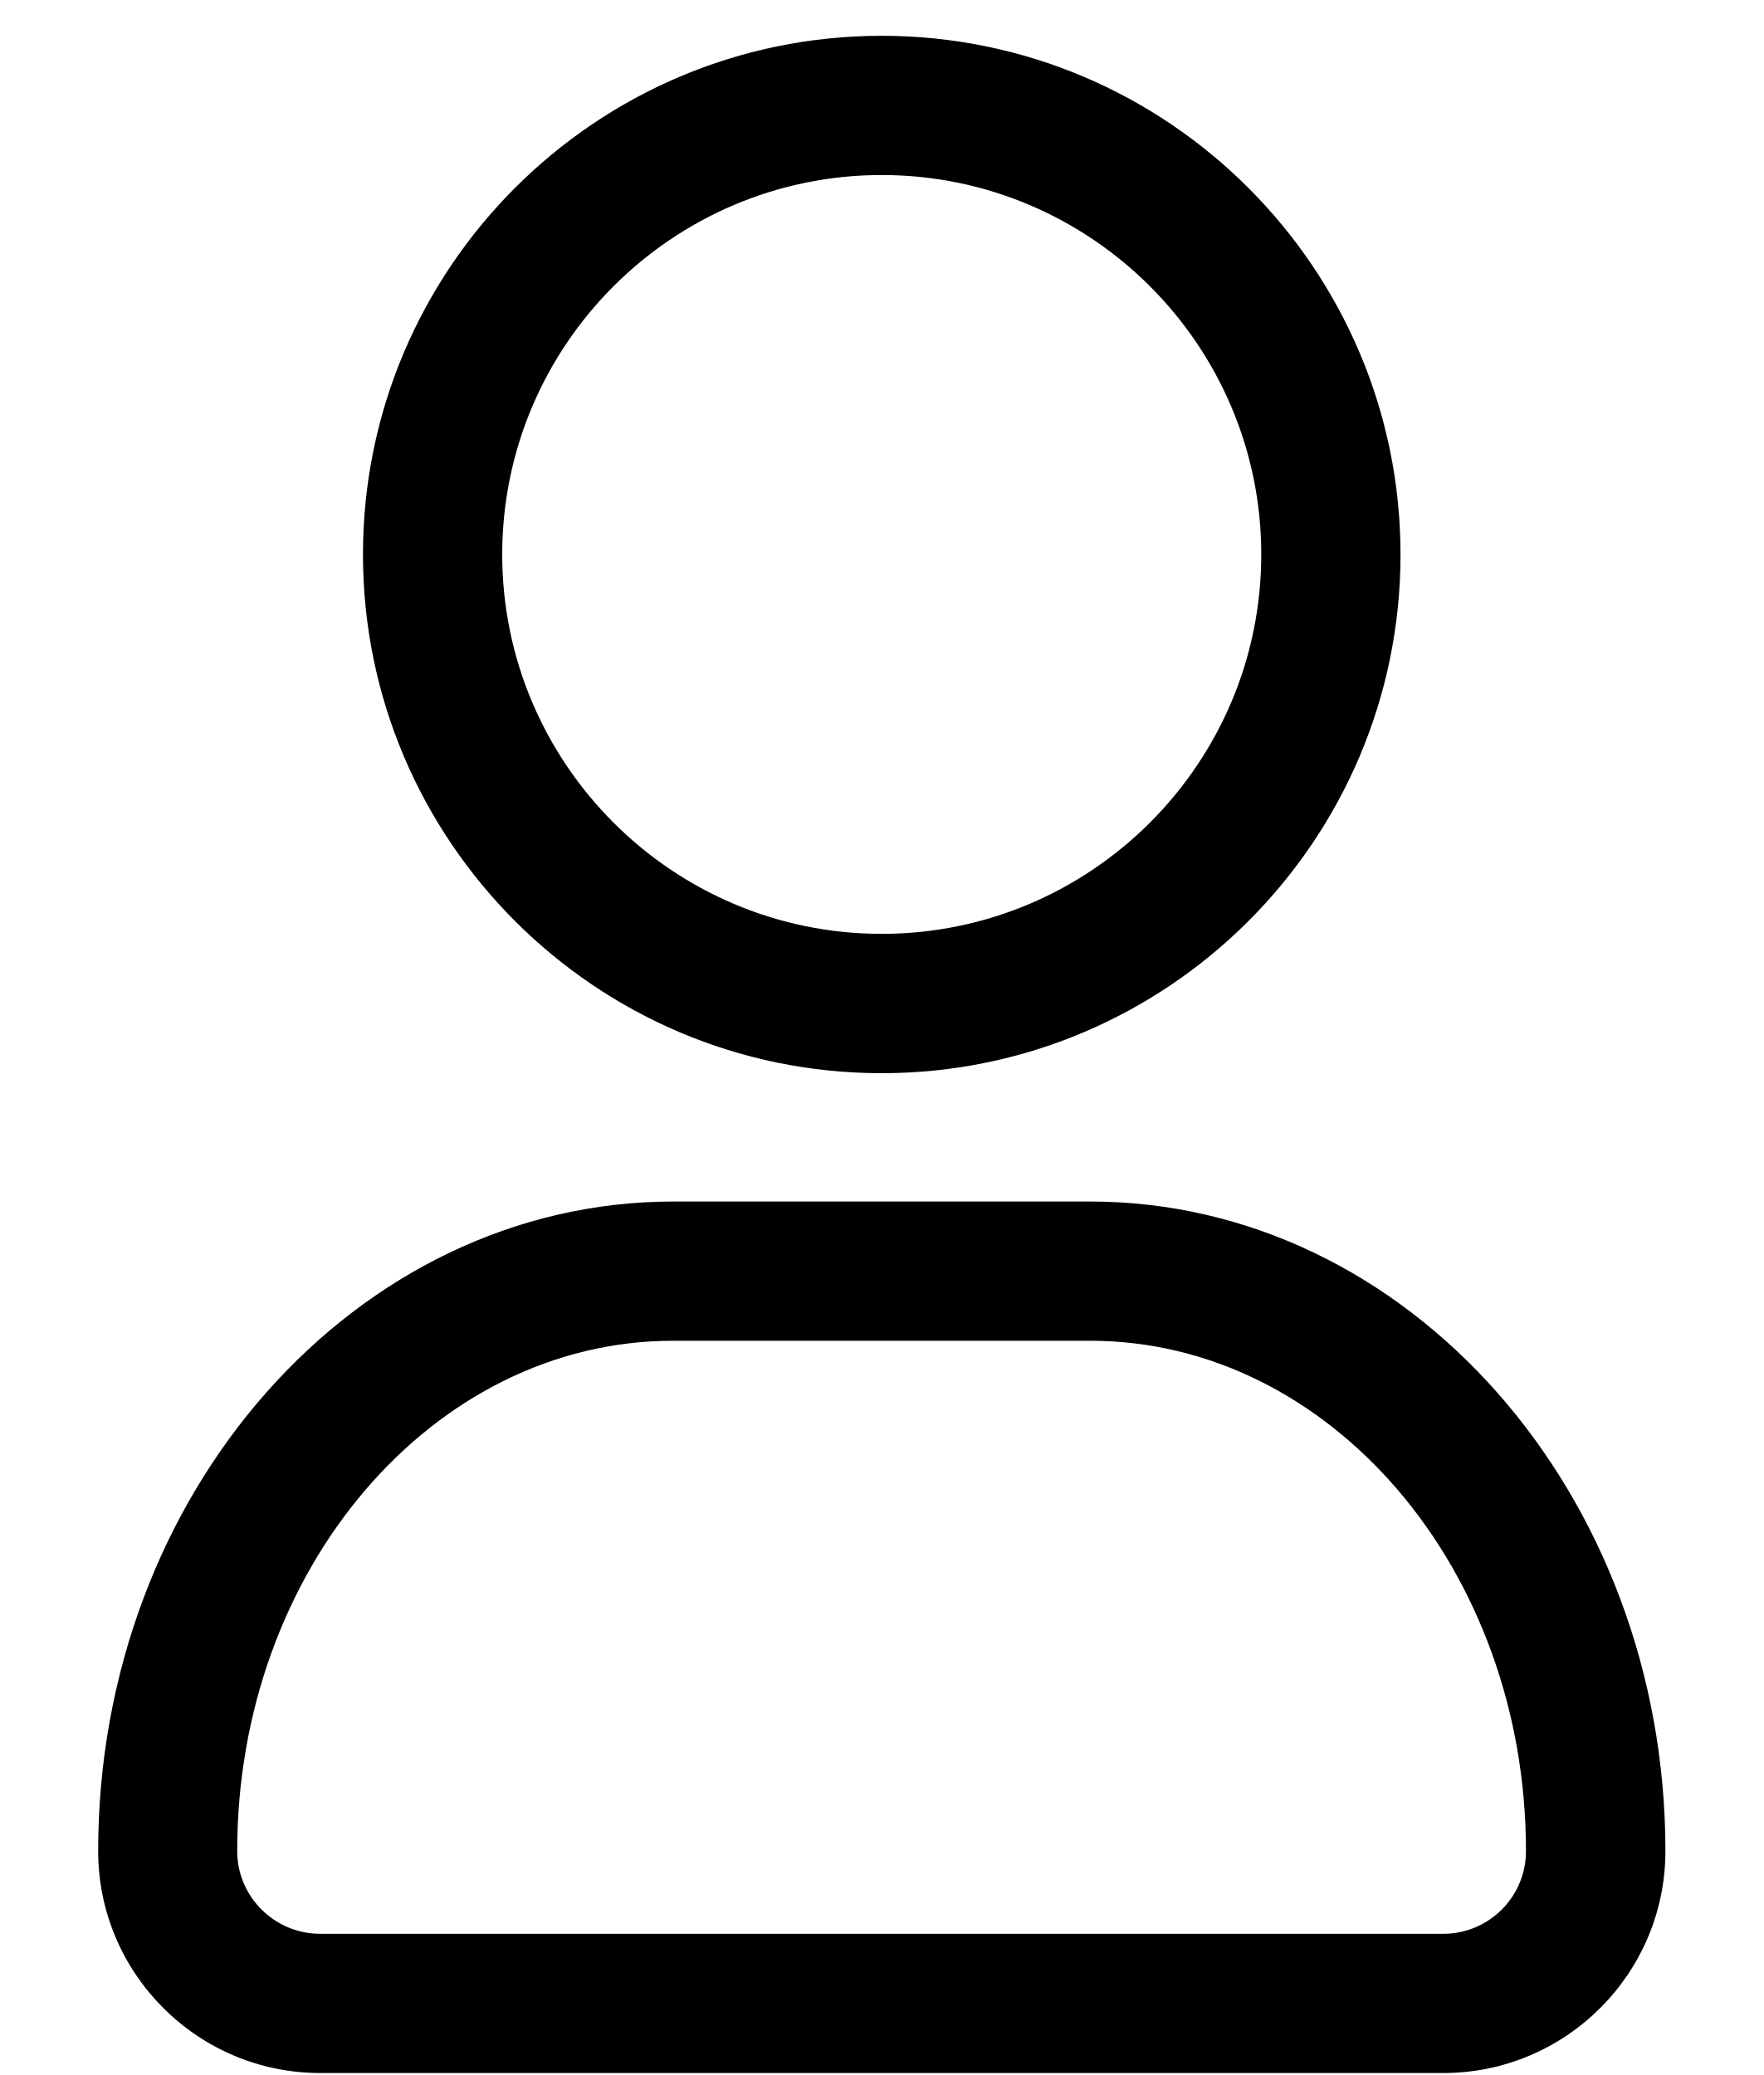
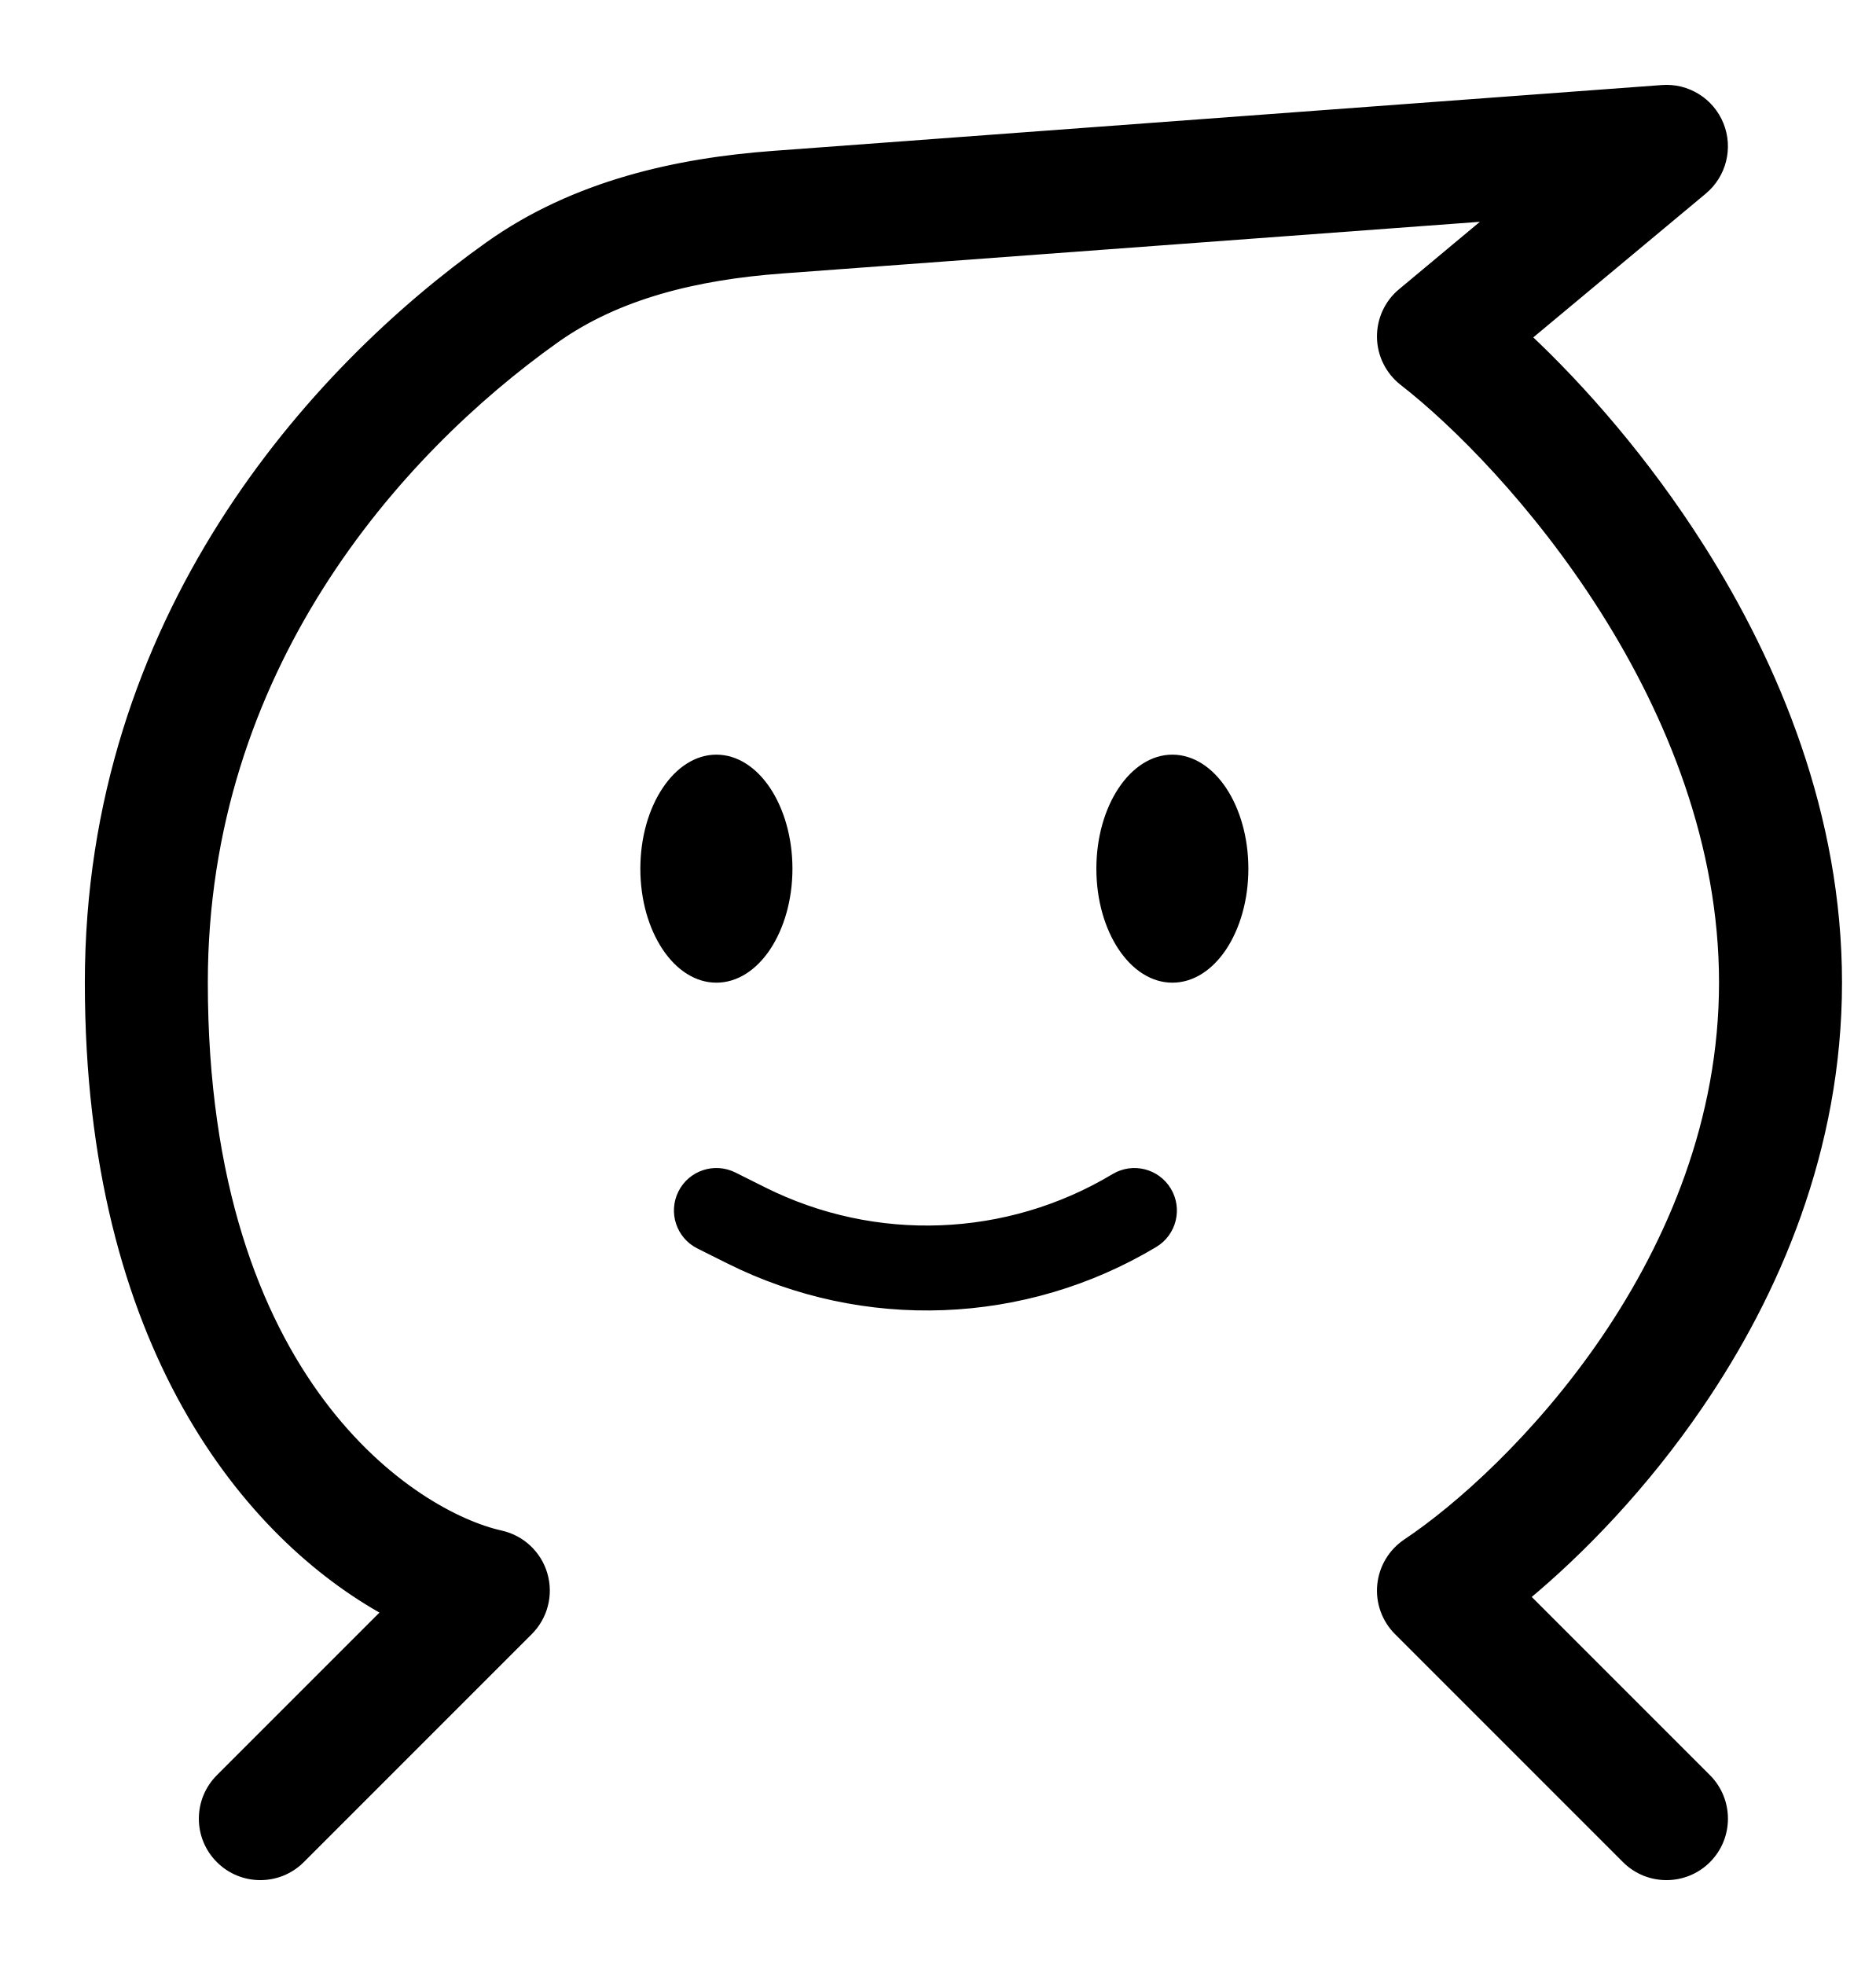
- <svg xmlns="http://www.w3.org/2000/svg" width="current" height="current" viewBox="0 0 17 20" fill="none">
-   <path d="M8.497 10.294C11.227 10.294 13.447 8.074 13.447 5.345C13.447 2.616 11.227 0.395 8.497 0.395C5.767 0.395 3.548 2.615 3.548 5.344C3.548 8.073 5.767 10.294 8.497 10.294ZM8.497 1.637C10.542 1.637 12.205 3.3 12.205 5.344C12.205 7.388 10.542 9.051 8.497 9.051C6.453 9.051 4.79 7.388 4.79 5.344C4.79 3.3 6.453 1.637 8.497 1.637ZM10.507 11.631H6.488C3.46 11.631 0.996 14.417 0.996 17.841C0.996 18.994 1.933 19.931 3.086 19.931H13.91C15.062 19.931 16 18.994 16 17.841C15.999 14.417 13.535 11.631 10.507 11.631ZM13.909 18.689H3.085C2.618 18.689 2.236 18.309 2.236 17.841C2.236 15.101 4.143 12.873 6.486 12.873H10.506C12.849 12.873 14.756 15.101 14.756 17.841C14.757 18.309 14.377 18.689 13.909 18.689Z" fill="currentColor" stroke="currentColor" stroke-width="0.1" />
-   <path fill-rule="evenodd" clip-rule="evenodd" d="M7.499 10.397C10.229 10.397 12.447 8.177 12.447 5.449C12.447 2.721 10.229 0.5 7.499 0.5C7.449 0.5 7.399 0.501 7.349 0.502C7.301 0.501 7.252 0.5 7.203 0.5C4.629 0.5 2.542 2.587 2.542 5.161C2.542 5.26 2.545 5.358 2.552 5.455C2.555 8.18 4.773 10.397 7.499 10.397ZM5.49 11.733C2.463 11.733 0 14.518 0 17.941C0 19.093 0.937 20.031 2.09 20.031H12.91C14.063 20.031 15 19.093 15 17.941C14.999 14.518 12.535 11.733 9.508 11.733H5.49Z" fill="current" />
+ <svg xmlns="http://www.w3.org/2000/svg" width="current" height="current" viewBox="0 0 21 22" fill="none">
+   <path fill-rule="evenodd" clip-rule="evenodd" d="M19.251 1.399C19.355 1.656 19.281 1.951 19.068 2.129L17.093 3.775C17.704 4.348 18.418 5.157 19.039 6.137C19.878 7.461 20.575 9.139 20.575 11C20.575 12.865 19.875 14.478 19.027 15.721C18.406 16.633 17.692 17.366 17.077 17.876L19.111 19.91C19.36 20.16 19.36 20.564 19.111 20.813C18.862 21.062 18.457 21.062 18.208 20.813L15.655 18.26C15.52 18.125 15.452 17.936 15.471 17.746C15.49 17.555 15.593 17.384 15.752 17.277C16.324 16.896 17.222 16.103 17.973 15.002C18.72 13.905 19.298 12.539 19.298 11C19.298 9.457 18.718 8.014 17.961 6.82C17.204 5.626 16.297 4.723 15.714 4.27C15.562 4.151 15.471 3.97 15.468 3.777C15.465 3.584 15.549 3.399 15.698 3.276L16.722 2.422L8.755 3.012C7.793 3.083 6.912 3.298 6.216 3.793C4.429 5.064 2.277 7.498 2.277 11C2.277 15.507 4.659 16.975 5.607 17.185C5.834 17.236 6.016 17.406 6.081 17.63C6.146 17.854 6.084 18.095 5.919 18.26L3.366 20.813C3.117 21.062 2.713 21.062 2.464 20.813C2.214 20.564 2.214 20.16 2.464 19.91L4.331 18.043C2.796 17.199 1 15.081 1 11C1 6.931 3.5 4.157 5.476 2.753C6.442 2.066 7.589 1.818 8.661 1.739L18.612 1.002C18.889 0.981 19.147 1.142 19.251 1.399Z" fill="currentColor" stroke="currentColor" stroke-width="0.1" stroke-linecap="round" stroke-linejoin="round" />
+   <path d="M8.823 9.726C8.823 10.07 8.729 10.379 8.582 10.601C8.434 10.823 8.235 10.952 8.021 10.952C7.808 10.952 7.609 10.823 7.461 10.601C7.313 10.379 7.22 10.07 7.22 9.726C7.22 9.382 7.313 9.073 7.461 8.851C7.609 8.629 7.808 8.499 8.021 8.499C8.235 8.499 8.434 8.629 8.582 8.851C8.729 9.073 8.823 9.382 8.823 9.726Z" fill="currentColor" stroke="currentColor" stroke-width="0.1" />
+   <path d="M13.928 9.726C13.928 10.07 13.835 10.379 13.688 10.601C13.54 10.823 13.341 10.952 13.127 10.952C12.914 10.952 12.715 10.823 12.567 10.601C12.419 10.379 12.326 10.07 12.326 9.726C12.326 9.382 12.419 9.073 12.567 8.851C12.715 8.629 12.914 8.499 13.127 8.499C13.341 8.499 13.54 8.629 13.688 8.851C13.835 9.073 13.928 9.382 13.928 9.726Z" fill="currentColor" stroke="currentColor" stroke-width="0.1" />
+   <path fill-rule="evenodd" clip-rule="evenodd" d="M7.641 13.362C7.746 13.152 8.001 13.067 8.212 13.172L8.546 13.339C9.798 13.965 11.283 13.908 12.483 13.188C12.685 13.067 12.946 13.132 13.067 13.334C13.188 13.535 13.123 13.797 12.921 13.918C11.471 14.787 9.677 14.856 8.165 14.1L7.831 13.933C7.621 13.828 7.536 13.572 7.641 13.362Z" fill="currentColor" stroke="currentColor" stroke-width="0.1" stroke-linecap="round" />
+   <path fill-rule="evenodd" clip-rule="evenodd" d="M19.251 1.399C19.355 1.656 19.281 1.951 19.068 2.129L17.093 3.775C17.704 4.348 18.418 5.157 19.039 6.137C19.878 7.461 20.575 9.139 20.575 11C20.575 12.865 19.875 14.478 19.027 15.721C18.406 16.633 17.692 17.366 17.077 17.876L19.111 19.91C19.36 20.16 19.36 20.564 19.111 20.813C18.862 21.062 18.457 21.062 18.208 20.813L15.655 18.26C15.52 18.125 15.452 17.936 15.471 17.746C15.49 17.555 15.593 17.384 15.752 17.277C16.324 16.896 17.222 16.103 17.973 15.002C18.72 13.905 19.298 12.539 19.298 11C19.298 9.457 18.718 8.014 17.961 6.82C17.204 5.626 16.297 4.723 15.714 4.27C15.562 4.151 15.471 3.97 15.468 3.777C15.465 3.584 15.549 3.399 15.698 3.276L16.722 2.422L8.755 3.012C7.793 3.083 6.912 3.298 6.216 3.793C4.429 5.064 2.277 7.498 2.277 11C2.277 15.507 4.659 16.975 5.607 17.185C5.834 17.236 6.016 17.406 6.081 17.63C6.146 17.854 6.084 18.095 5.919 18.26L3.366 20.813C3.117 21.062 2.713 21.062 2.464 20.813C2.214 20.564 2.214 20.16 2.464 19.91L4.331 18.043C2.796 17.199 1 15.081 1 11C1 6.931 3.5 4.157 5.476 2.753C6.442 2.066 7.589 1.818 8.661 1.739L18.612 1.002C18.889 0.981 19.147 1.142 19.251 1.399Z" fill="current" stroke="current" stroke-width="1" stroke-linecap="round" stroke-linejoin="round" />
+   <path d="M8.823 9.726C8.823 10.07 8.729 10.379 8.582 10.601C8.434 10.823 8.235 10.952 8.021 10.952C7.808 10.952 7.609 10.823 7.461 10.601C7.313 10.379 7.22 10.07 7.22 9.726C7.22 9.382 7.313 9.073 7.461 8.851C7.609 8.629 7.808 8.499 8.021 8.499C8.235 8.499 8.434 8.629 8.582 8.851C8.729 9.073 8.823 9.382 8.823 9.726Z" fill="current" stroke="current" stroke-width="0.5" />
+   <path d="M13.928 9.726C13.928 10.07 13.835 10.379 13.688 10.601C13.54 10.823 13.341 10.952 13.127 10.952C12.914 10.952 12.715 10.823 12.567 10.601C12.419 10.379 12.326 10.07 12.326 9.726C12.326 9.382 12.419 9.073 12.567 8.851C12.715 8.629 12.914 8.499 13.127 8.499C13.341 8.499 13.54 8.629 13.688 8.851C13.835 9.073 13.928 9.382 13.928 9.726Z" fill="current" stroke="current" stroke-width="0.5" />
+   <path fill-rule="evenodd" clip-rule="evenodd" d="M7.641 13.362C7.746 13.152 8.001 13.067 8.212 13.172L8.546 13.339C9.798 13.965 11.283 13.908 12.483 13.188C12.685 13.067 12.946 13.132 13.067 13.334C13.188 13.535 13.123 13.797 12.921 13.918C11.471 14.787 9.677 14.856 8.165 14.1L7.831 13.933C7.621 13.828 7.536 13.572 7.641 13.362Z" fill="current" stroke="current" stroke-width="0.5" stroke-linecap="round" />
</svg>
